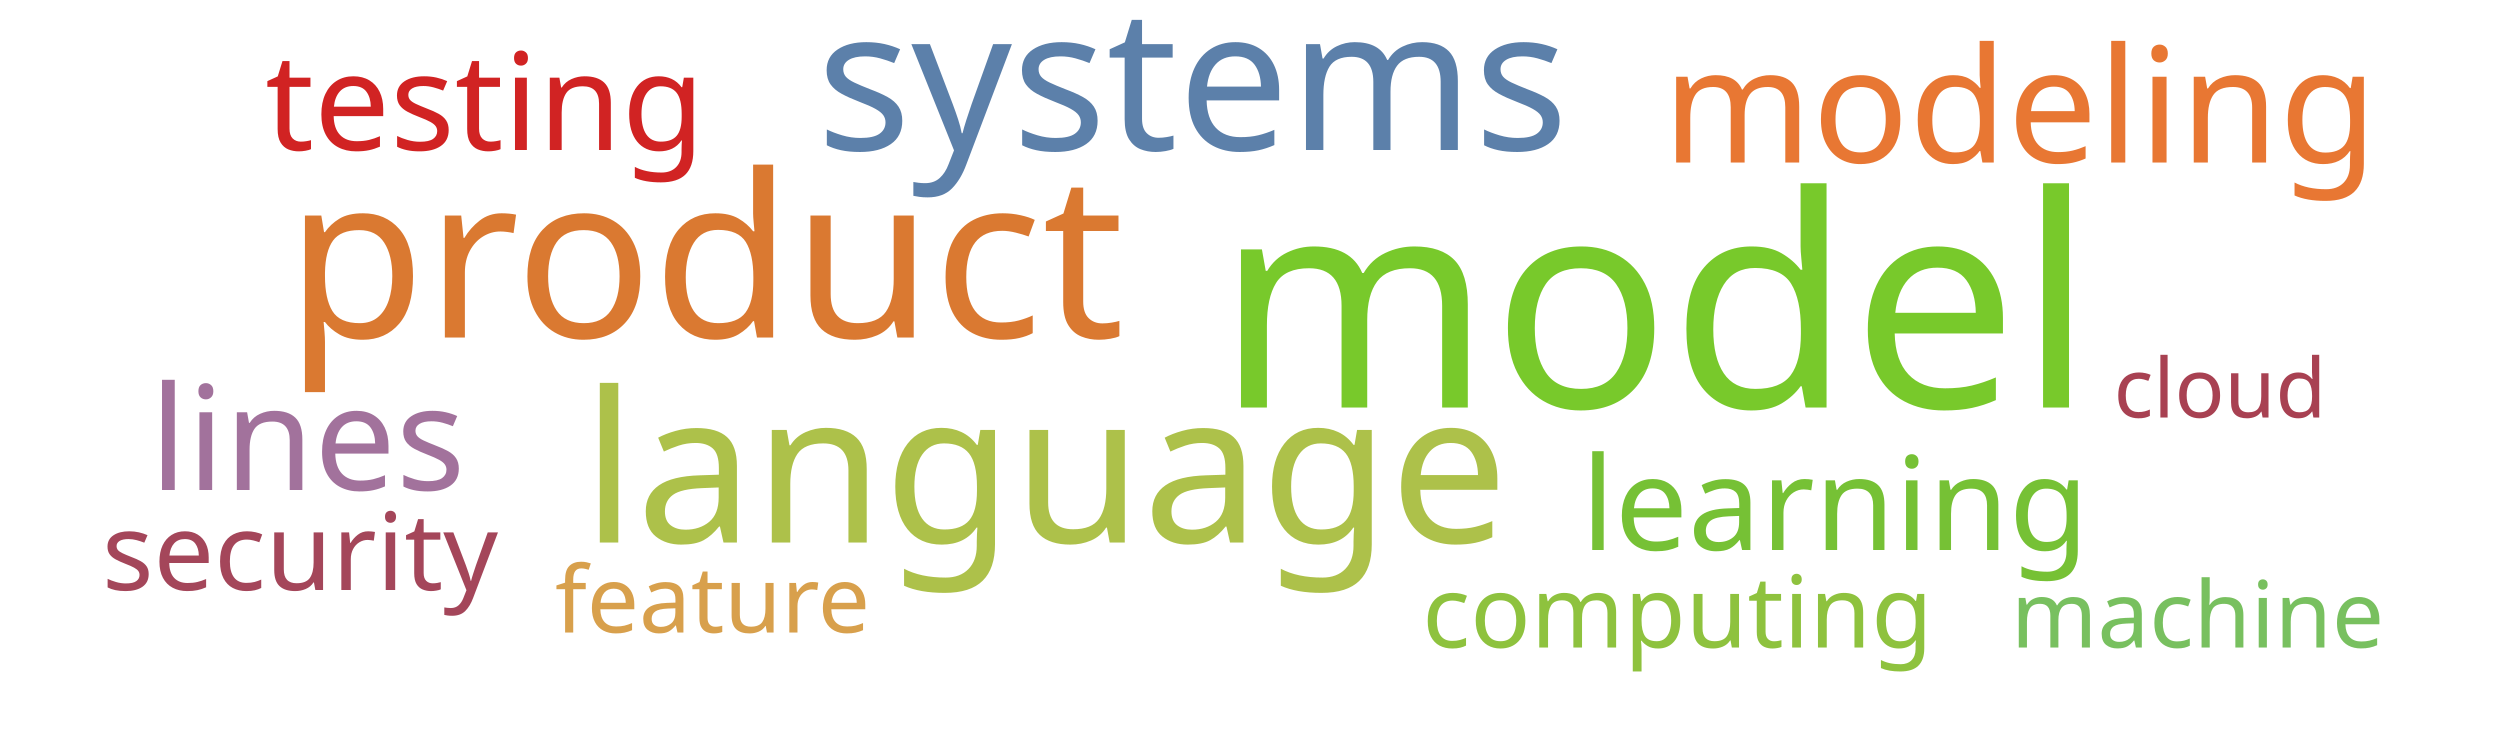
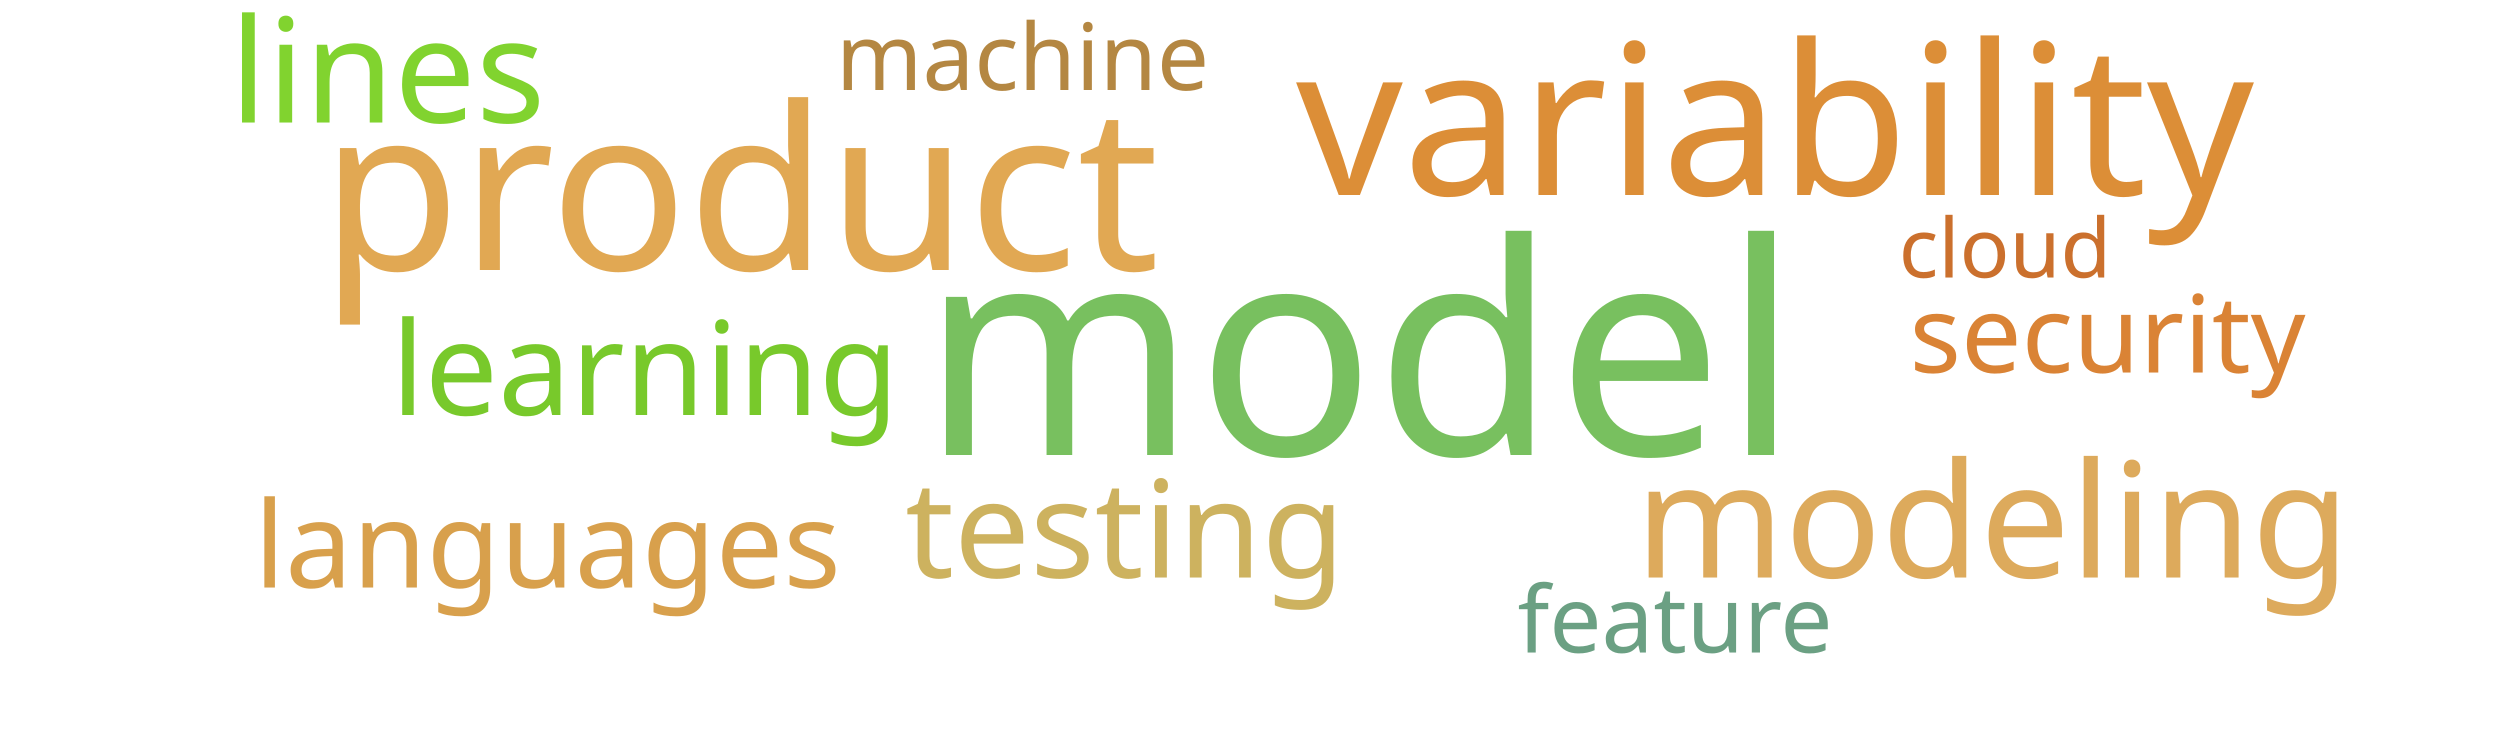
<svg xmlns="http://www.w3.org/2000/svg" width="1000" height="300">
  <g transform="translate(500, 150)">
-     <text text-anchor="middle" style="font-family: Impact; font-size: 118px; fill: #78c92b" transform="translate(162,13)rotate(0)">model</text>
-     <text text-anchor="middle" style="font-family: Impact; font-size: 91px; fill: #da7931" transform="translate(-218,-15)rotate(0)">product</text>
-     <text text-anchor="middle" style="font-family: Impact; font-size: 84px; fill: #adc14a" transform="translate(-82,67)rotate(0)">language</text>
-     <text text-anchor="middle" style="font-family: Impact; font-size: 79px; fill: #5c80aa" transform="translate(-23,-90)rotate(0)">systems</text>
-     <text text-anchor="middle" style="font-family: Impact; font-size: 64px; fill: #e87733" transform="translate(308,-85)rotate(0)">modeling</text>
-     <text text-anchor="middle" style="font-family: Impact; font-size: 58px; fill: #a2729c" transform="translate(-377,46)rotate(0)">lines</text>
-     <text text-anchor="middle" style="font-family: Impact; font-size: 54px; fill: #d12323" transform="translate(-306,-90)rotate(0)">testing</text>
-     <text text-anchor="middle" style="font-family: Impact; font-size: 52px; fill: #76c135" transform="translate(234,70)rotate(0)">learning</text>
-     <text text-anchor="middle" style="font-family: Impact; font-size: 43px; fill: #a4465a" transform="translate(-380,86)rotate(0)">security</text>
-     <text text-anchor="middle" style="font-family: Impact; font-size: 40px; fill: #8ec23e" transform="translate(171,109)rotate(0)">computing</text>
-     <text text-anchor="middle" style="font-family: Impact; font-size: 37px; fill: #78c05f" transform="translate(379,109)rotate(0)">machine</text>
-     <text text-anchor="middle" style="font-family: Impact; font-size: 37px; fill: #d8a04c" transform="translate(-215,103)rotate(0)">feature</text>
-     <text text-anchor="middle" style="font-family: Impact; font-size: 33px; fill: #a84152" transform="translate(388,17)rotate(0)">cloud</text>
+     <text text-anchor="middle" style="font-family: Impact; font-size: 118px; fill: #78c05f" transform="translate(44,32)rotate(0)">model</text>
+     <text text-anchor="middle" style="font-family: Impact; font-size: 91px; fill: #e1a853" transform="translate(-204,-42)rotate(0)">product</text>
+     <text text-anchor="middle" style="font-family: Impact; font-size: 84px; fill: #dc8e37" transform="translate(210,-72)rotate(0)">variability</text>
+     <text text-anchor="middle" style="font-family: Impact; font-size: 64px; fill: #ddaa5c" transform="translate(297,81)rotate(0)">modeling</text>
+     <text text-anchor="middle" style="font-family: Impact; font-size: 58px; fill: #81d32f" transform="translate(-345,-101)rotate(0)">lines</text>
+     <text text-anchor="middle" style="font-family: Impact; font-size: 54px; fill: #cdb25f" transform="translate(-50,81)rotate(0)">testing</text>
+     <text text-anchor="middle" style="font-family: Impact; font-size: 52px; fill: #78c92b" transform="translate(-242,16)rotate(0)">learning</text>
+     <text text-anchor="middle" style="font-family: Impact; font-size: 48px; fill: #d8a04c" transform="translate(-281,85)rotate(0)">languages</text>
+     <text text-anchor="middle" style="font-family: Impact; font-size: 43px; fill: #da8335" transform="translate(343,-1)rotate(0)">security</text>
+     <text text-anchor="middle" style="font-family: Impact; font-size: 37px; fill: #6ba083" transform="translate(170,111)rotate(0)">feature</text>
+     <text text-anchor="middle" style="font-family: Impact; font-size: 37px; fill: #b48742" transform="translate(-91,-114)rotate(0)">machine</text>
+     <text text-anchor="middle" style="font-family: Impact; font-size: 33px; fill: #cb702d" transform="translate(302,-39)rotate(0)">cloud</text>
  </g>
</svg>
